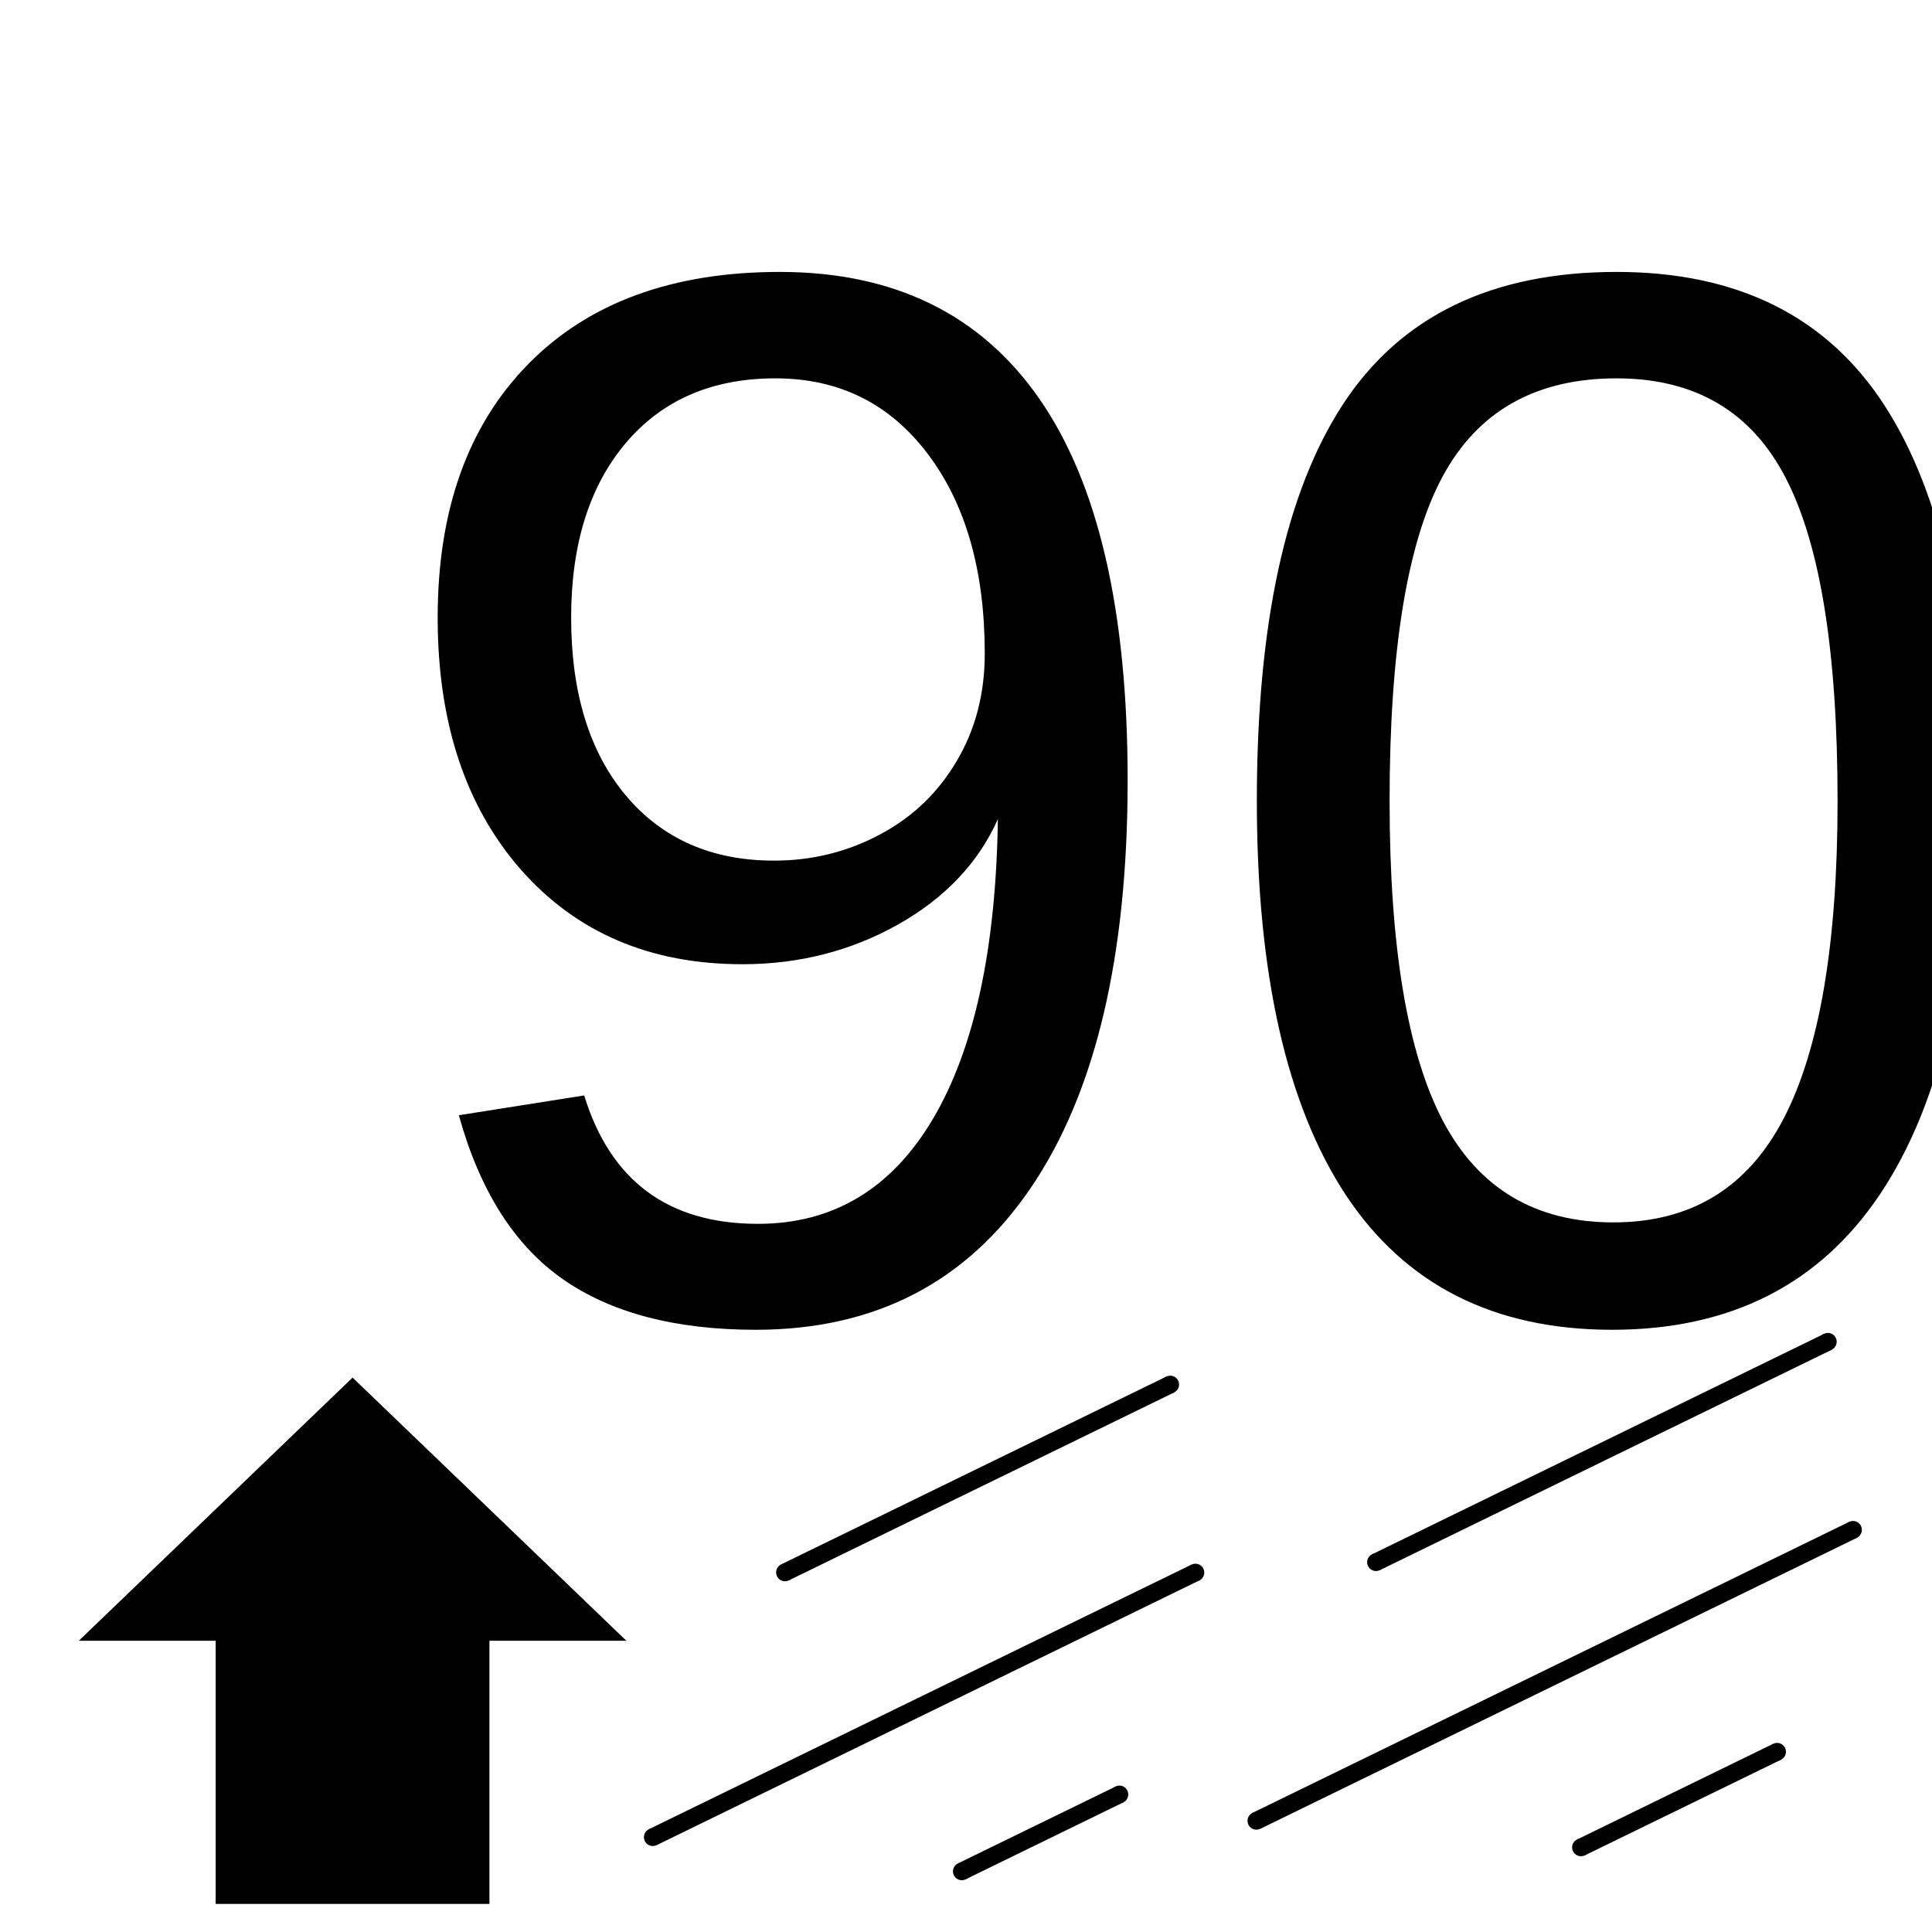
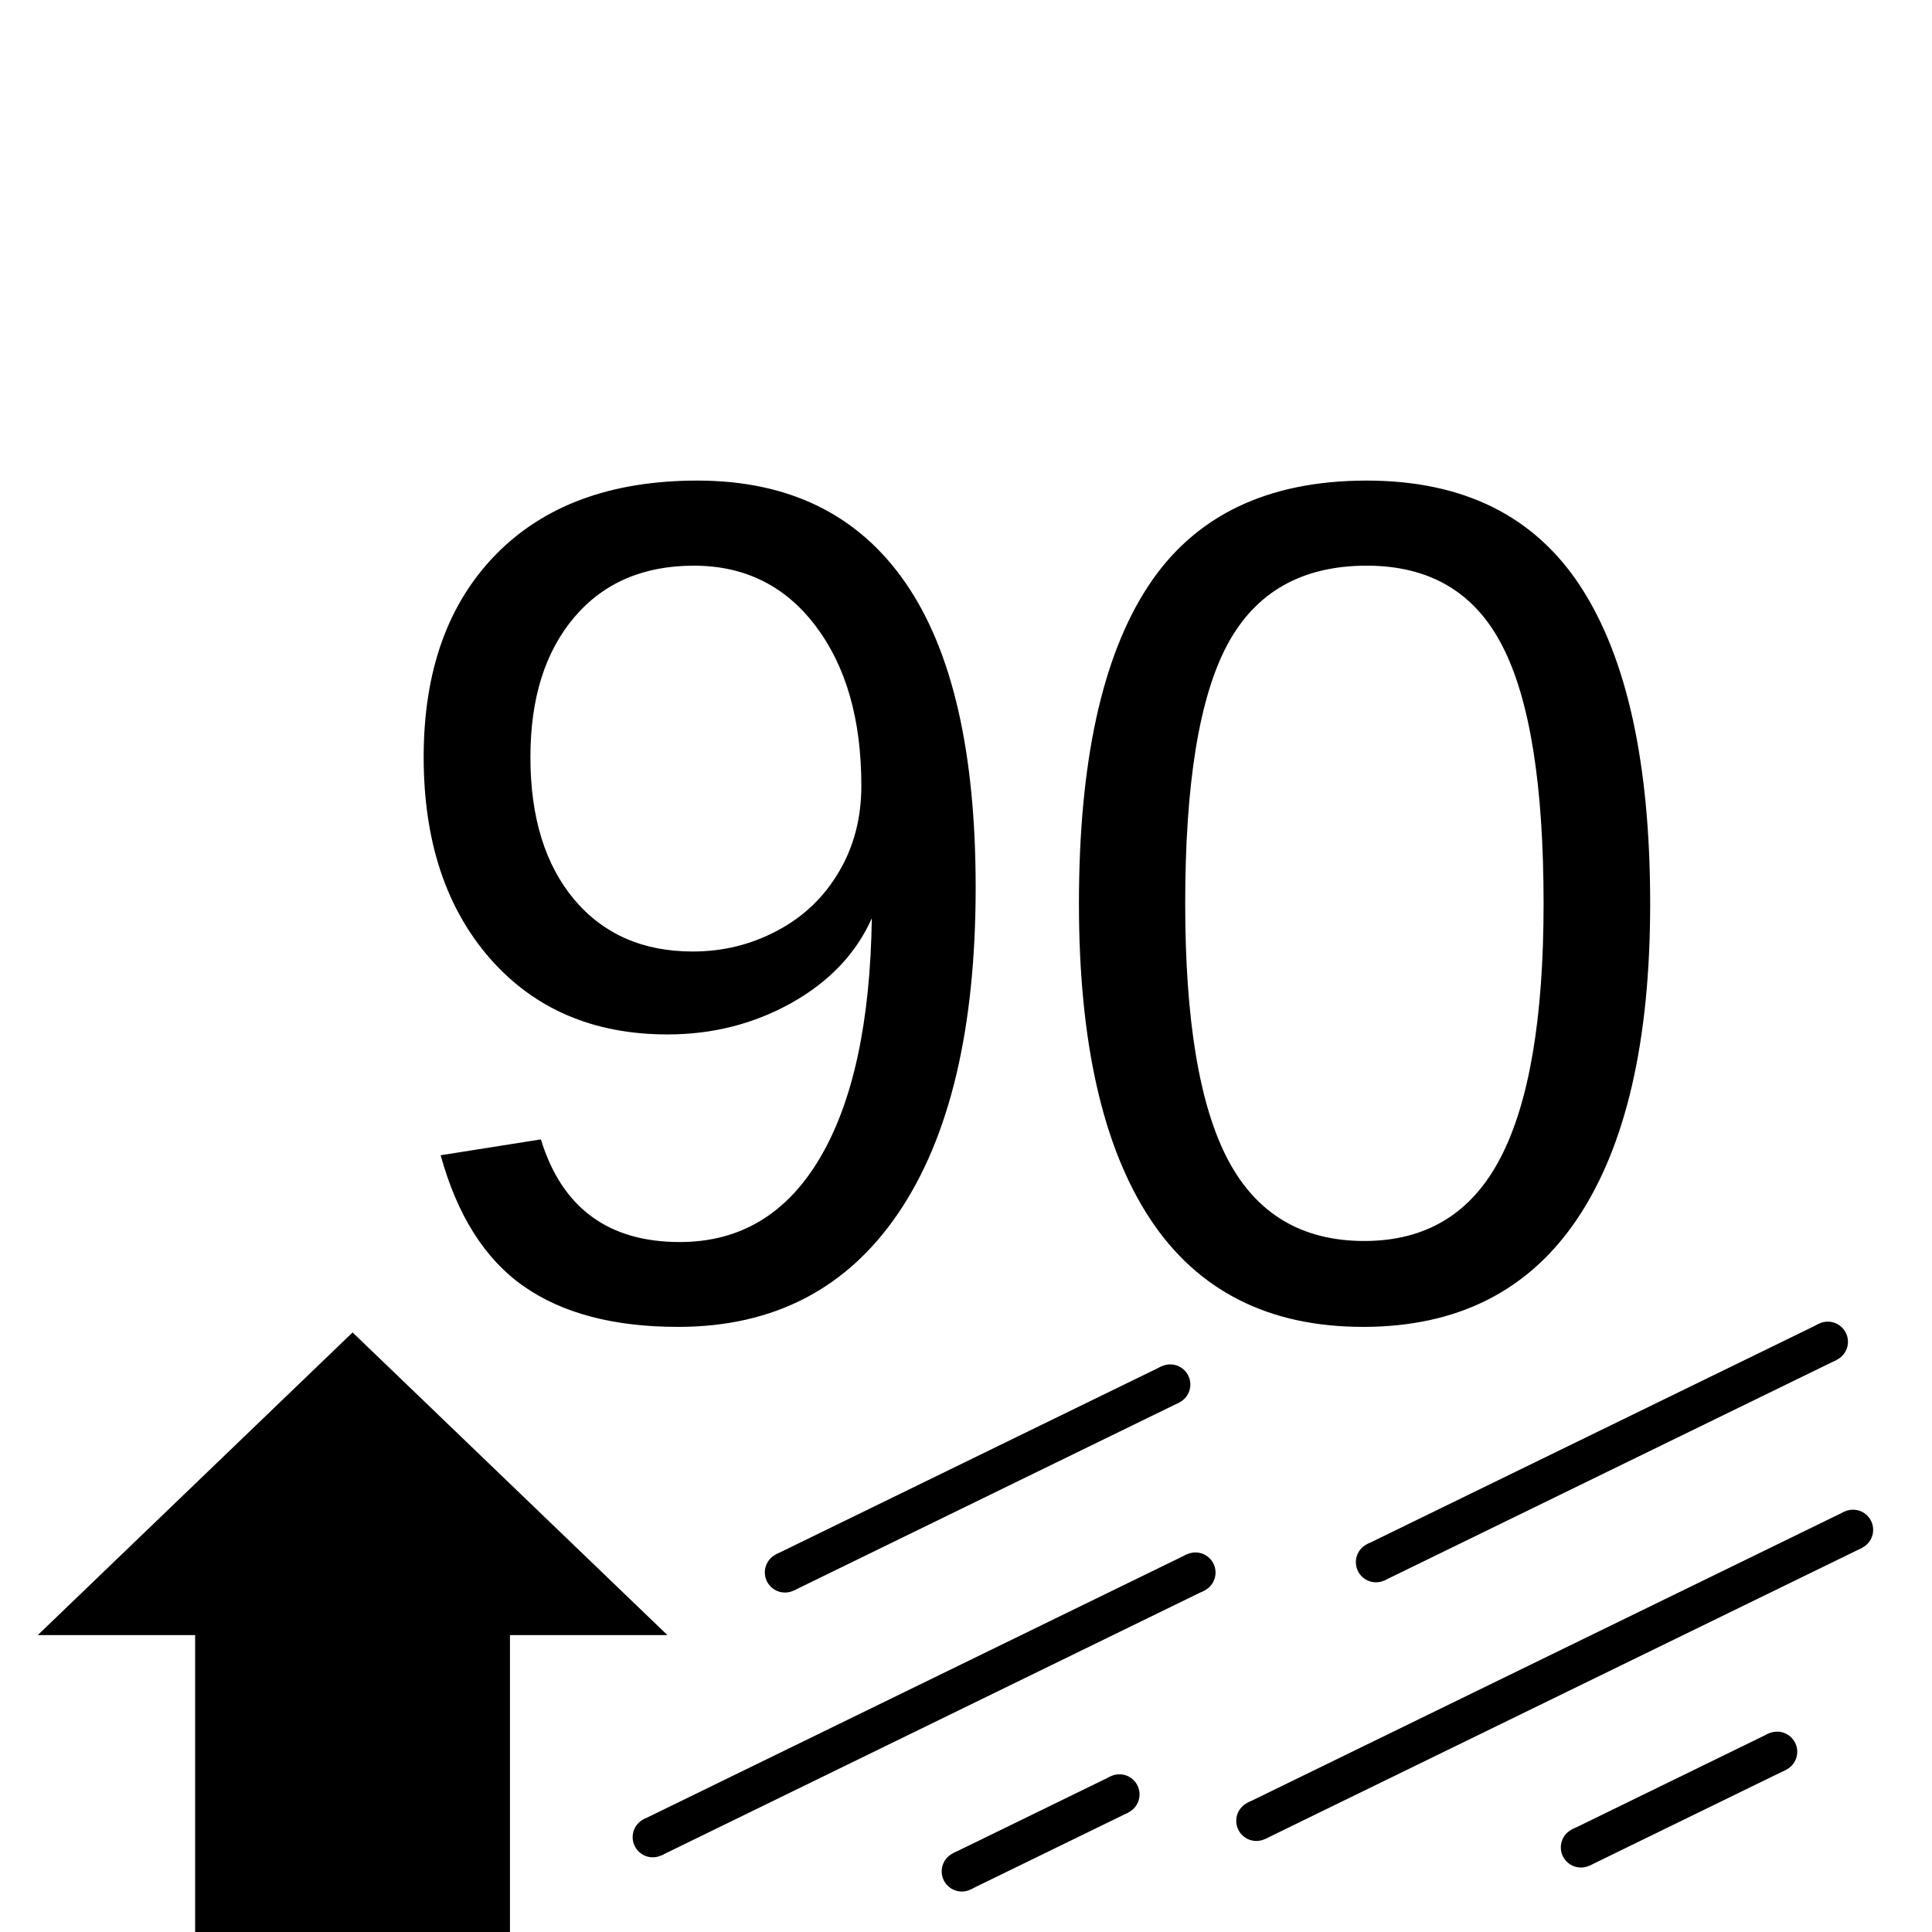
<svg xmlns="http://www.w3.org/2000/svg" viewBox="0 0 24 24">
-   <path d="M14.008,9.693 Q14.008,12.984 12.807,14.753 Q11.607,16.519 9.389,16.519 Q7.893,16.519 6.991,15.890 Q6.089,15.258 5.700,13.854 L7.257,13.608 Q7.748,15.203 9.415,15.203 Q10.818,15.203 11.590,13.898 Q12.361,12.593 12.396,10.175 Q12.033,10.990 11.155,11.485 Q10.276,11.978 9.223,11.978 Q7.504,11.978 6.469,10.801 Q5.437,9.621 5.437,7.672 Q5.437,5.672 6.559,4.526 Q7.684,3.378 9.687,3.378 Q11.816,3.378 12.912,4.955 Q14.008,6.533 14.008,9.693 Z M12.233,8.119 Q12.233,6.576 11.526,5.640 Q10.818,4.700 9.632,4.700 Q8.455,4.700 7.774,5.503 Q7.095,6.307 7.095,7.672 Q7.095,9.070 7.774,9.882 Q8.455,10.691 9.615,10.691 Q10.320,10.691 10.926,10.369 Q11.535,10.047 11.882,9.458 Q12.233,8.870 12.233,8.119 Z M24.483,9.949 Q24.483,13.147 23.355,14.834 Q22.227,16.519 20.026,16.519 Q17.825,16.519 16.717,14.843 Q15.613,13.164 15.613,9.949 Q15.613,6.657 16.685,5.019 Q17.761,3.378 20.081,3.378 Q22.337,3.378 23.410,5.036 Q24.483,6.695 24.483,9.949 Z M22.827,9.949 Q22.827,7.185 22.186,5.944 Q21.548,4.700 20.081,4.700 Q18.576,4.700 17.918,5.924 Q17.262,7.147 17.262,9.949 Q17.262,12.666 17.926,13.927 Q18.593,15.185 20.043,15.185 Q21.484,15.185 22.154,13.901 Q22.827,12.613 22.827,9.949 Z" />
-   <path d="M6.08 23.651l0 -3.269 1.701 0 -3.401 -3.269 -3.401 3.269 1.7 0 0 3.269 3.401 0z" />
-   <polygon points="15.656,22.718 23.068,19.103 22.971,18.905 15.559,22.520" />
-   <circle cx="15.607" cy="22.619" r="0.11" />
-   <circle cx="23.019" cy="19.004" r="0.11" />
-   <polygon points="19.687,23.048 22.124,21.860 22.027,21.662 19.591,22.851" />
-   <circle cx="19.639" cy="22.949" r="0.11" />
-   <circle cx="22.076" cy="21.761" r="0.11" />
-   <polygon points="17.141,19.505 22.755,16.767 22.658,16.570 17.045,19.308" />
-   <circle cx="17.093" cy="19.406" r="0.11" />
-   <circle cx="22.706" cy="16.668" r="0.11" />
-   <polygon points="8.157,22.921 14.898,19.633 14.801,19.436 8.061,22.723" />
-   <circle cx="8.109" cy="22.822" r="0.11" />
-   <circle cx="14.85" cy="19.535" r="0.11" />
-   <polygon points="11.996,23.345 13.954,22.390 13.858,22.193 11.900,23.148" />
-   <circle cx="11.948" cy="23.247" r="0.11" />
-   <circle cx="13.906" cy="22.291" r="0.11" />
-   <polygon points="9.799,19.632 14.585,17.298 14.489,17.100 9.703,19.434" />
-   <circle cx="9.751" cy="19.533" r="0.11" />
-   <circle cx="14.537" cy="17.199" r="0.11" />
+   <path d="M12.120,11.022 Q12.120,13.655 11.159,15.070 Q10.199,16.483 8.424,16.483 Q7.227,16.483 6.506,15.979 Q5.784,15.474 5.474,14.351 L6.719,14.154 Q7.111,15.429 8.445,15.429 Q9.568,15.429 10.185,14.386 Q10.802,13.342 10.830,11.407 Q10.540,12.059 9.837,12.456 Q9.134,12.850 8.292,12.850 Q6.916,12.850 6.088,11.908 Q5.263,10.964 5.263,9.405 Q5.263,7.805 6.160,6.888 Q7.060,5.970 8.663,5.970 Q10.366,5.970 11.243,7.232 Q12.120,8.493 12.120,11.022 Z M10.700,9.762 Q10.700,8.528 10.134,7.779 Q9.568,7.027 8.619,7.027 Q7.677,7.027 7.132,7.670 Q6.589,8.313 6.589,9.405 Q6.589,10.523 7.132,11.173 Q7.677,11.820 8.605,11.820 Q9.169,11.820 9.654,11.562 Q10.141,11.305 10.419,10.834 Q10.700,10.363 10.700,9.762 Z M20.499,11.226 Q20.499,13.785 19.597,15.135 Q18.695,16.483 16.934,16.483 Q15.173,16.483 14.287,15.142 Q13.403,13.799 13.403,11.226 Q13.403,8.593 14.262,7.283 Q15.122,5.970 16.978,5.970 Q18.783,5.970 19.641,7.296 Q20.499,8.623 20.499,11.226 Z M19.175,11.226 Q19.175,9.015 18.662,8.023 Q18.152,7.027 16.978,7.027 Q15.774,7.027 15.248,8.006 Q14.723,8.985 14.723,11.226 Q14.723,13.400 15.255,14.409 Q15.788,15.416 16.948,15.416 Q18.101,15.416 18.637,14.388 Q19.175,13.358 19.175,11.226 Z" />
+   <polygon points="6.335,24.072 6.335,20.312 8.291,20.312 4.380,16.552 0.469,20.312 2.424,20.312 2.424,24.072" />
+   <polygon points="15.717,22.844 23.129,19.229 22.910,18.779 15.498,22.394" />
+   <circle cx="15.607" cy="22.619" r="0.25" />
+   <circle cx="23.019" cy="19.004" r="0.25" />
+   <polygon points="19.749,23.174 22.185,21.986 21.966,21.536 19.530,22.725" />
+   <circle cx="19.639" cy="22.949" r="0.25" />
+   <circle cx="22.076" cy="21.761" r="0.25" />
+   <polygon points="17.202,19.631 22.816,16.893 22.597,16.444 16.983,19.182" />
+   <circle cx="17.093" cy="19.406" r="0.25" />
+   <circle cx="22.706" cy="16.668" r="0.25" />
+   <polygon points="8.219,23.047 14.959,19.759 14.740,19.310 7.999,22.598" />
+   <circle cx="8.109" cy="22.822" r="0.25" />
+   <circle cx="14.85" cy="19.535" r="0.25" />
+   <polygon points="12.057,23.471 14.016,22.516 13.796,22.067 11.838,23.022" />
+   <circle cx="11.948" cy="23.247" r="0.25" />
+   <circle cx="13.906" cy="22.291" r="0.25" />
+   <polygon points="9.861,19.758 14.646,17.424 14.427,16.974 9.641,19.308" />
+   <circle cx="9.751" cy="19.533" r="0.25" />
+   <circle cx="14.537" cy="17.199" r="0.25" />
</svg>
